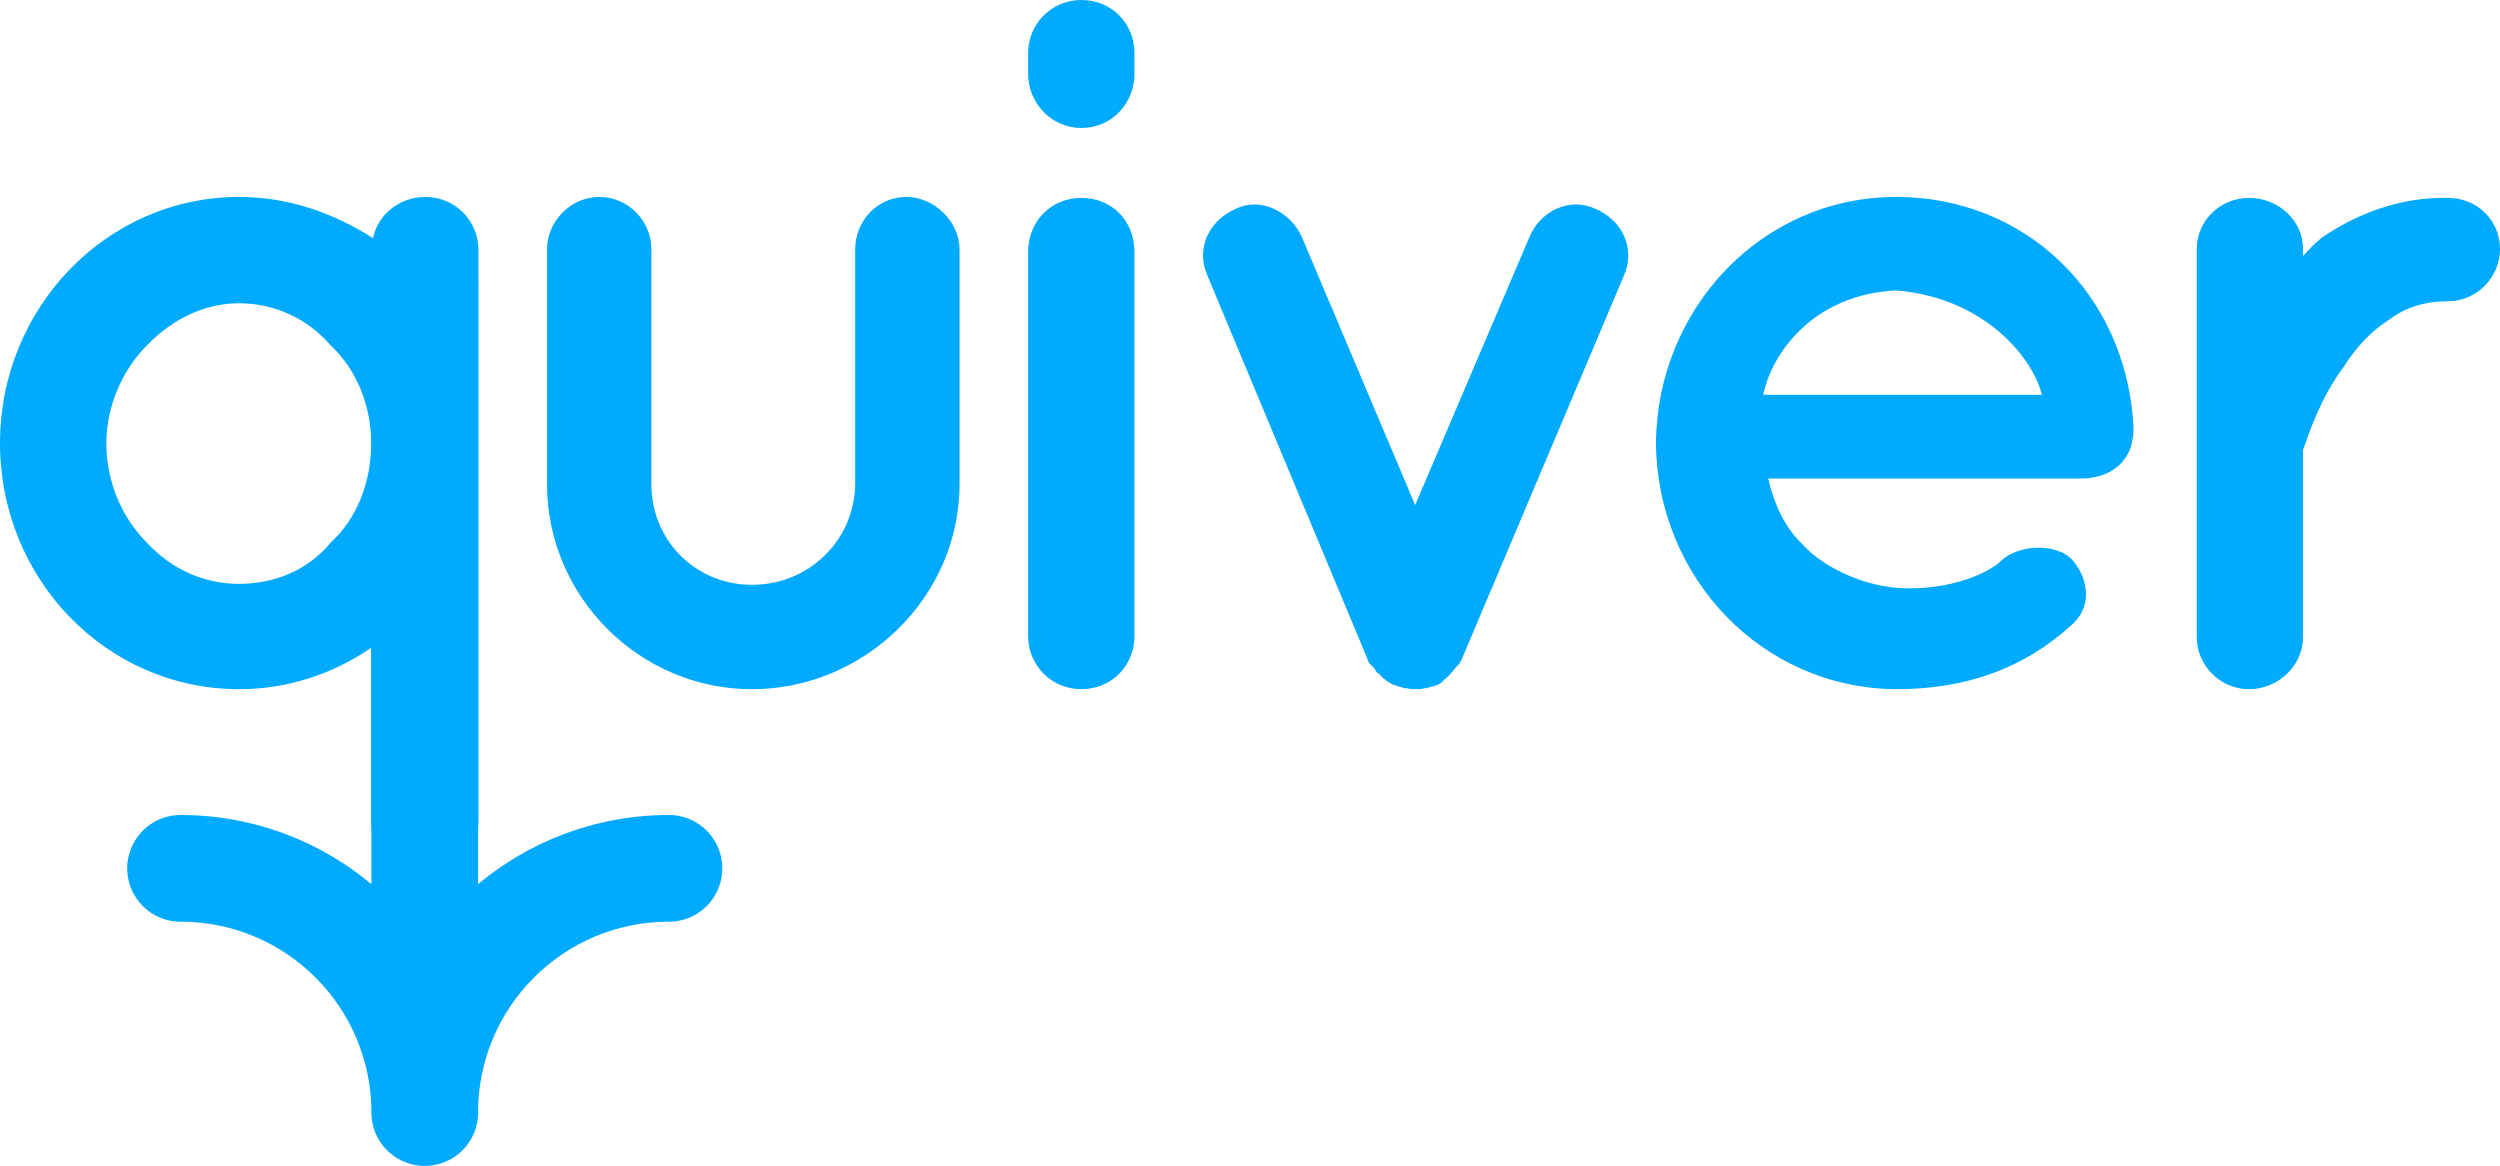
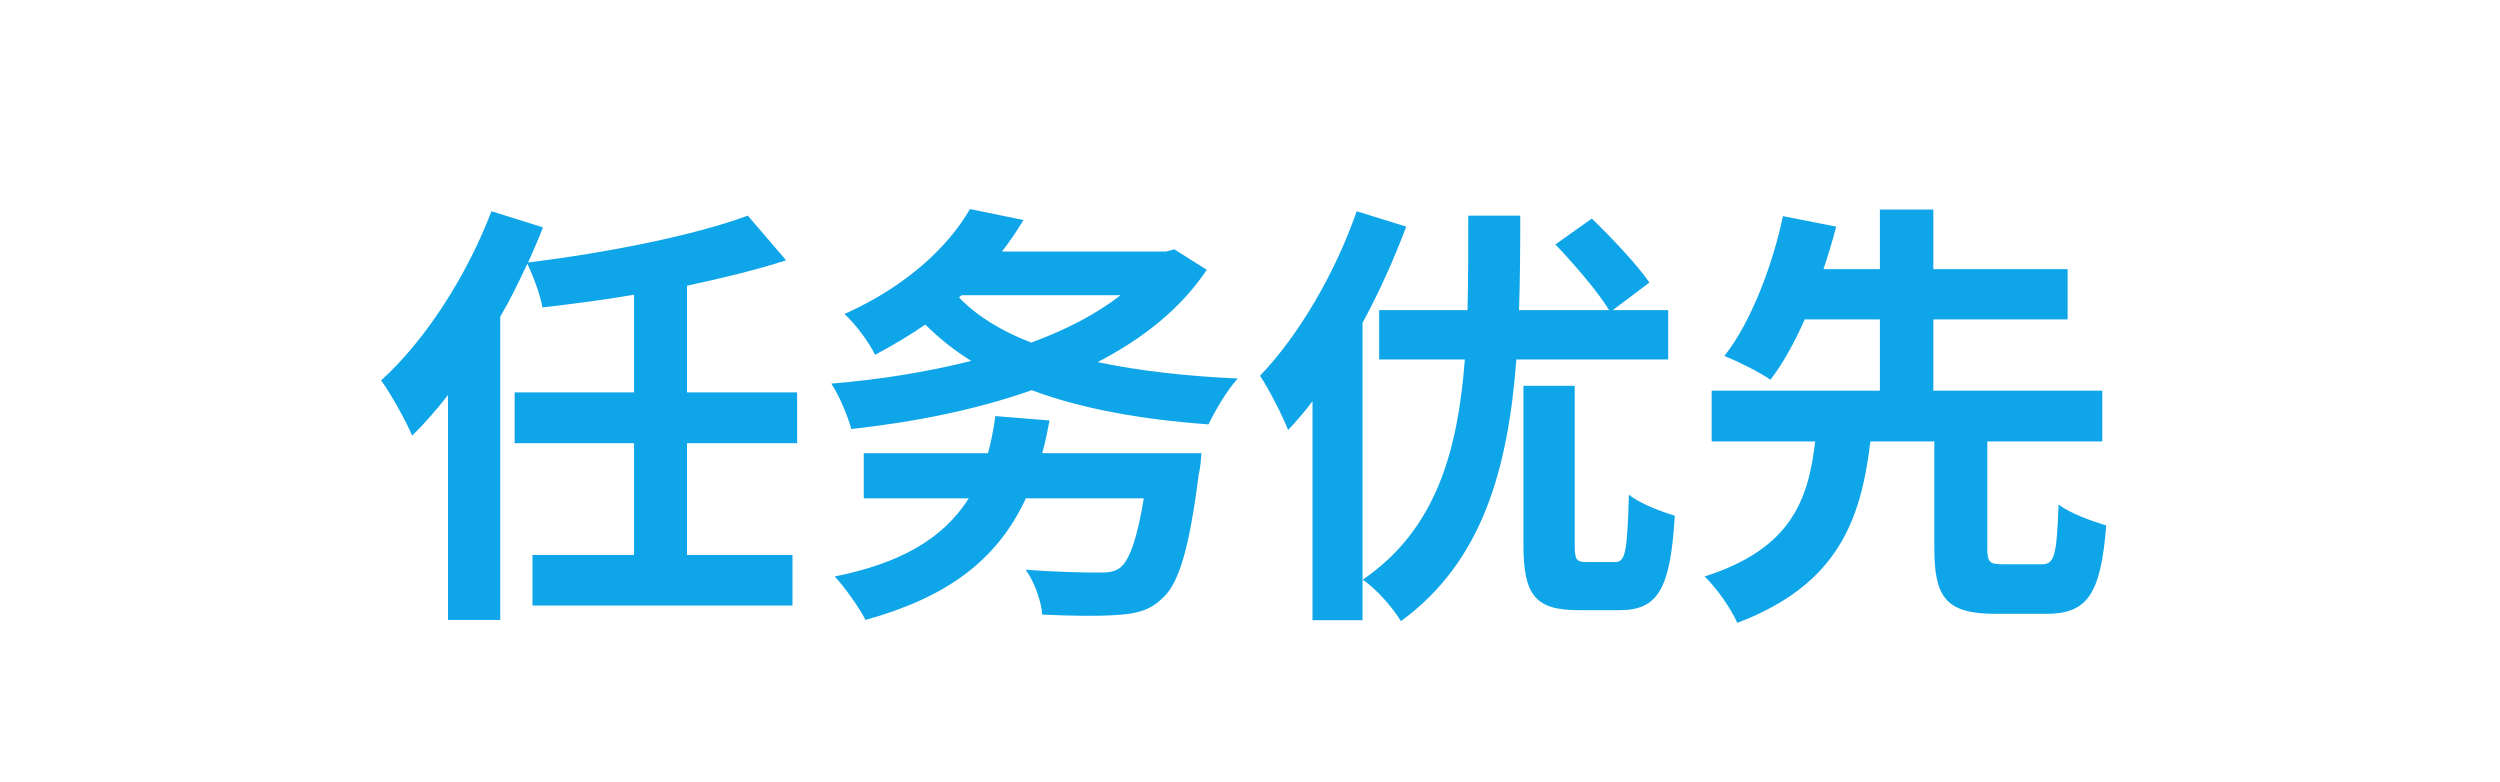
- <svg xmlns="http://www.w3.org/2000/svg" x="0" y="0" version="1.1" viewBox="0 0 346.163 161.435" xml:space="preserve">
-   <style>.st0{fill:#0af}.st1{fill:none;stroke:#0af;stroke-width:14.777;stroke-linecap:round;stroke-miterlimit:10}</style>
-   <path d="M51.394 113.693V89.7c-5.184 3.546-11.45 5.728-18.271 5.728C14.724 95.428 0 80.16 0 61.345c0-18.676 14.724-34.077 33.123-34.077 6.954 0 13.226 2.314 18.543 5.722.544-3.136 3.546-5.722 7.226-5.722 4.09 0 7.359 3.269 7.359 7.359v79.066c0 3.818-3.269 7.226-7.359 7.226-4.229 0-7.498-3.408-7.498-7.226zM33.123 41.992c-4.768 0-9.269 2.176-12.81 5.861-3.275 3.269-5.589 8.314-5.589 13.492 0 5.589 2.314 10.501 5.589 13.77 3.541 3.818 8.042 5.728 12.81 5.728 4.912 0 9.546-1.909 12.682-5.728 3.541-3.269 5.589-8.181 5.589-13.77 0-5.178-2.048-10.223-5.589-13.492-3.136-3.686-7.77-5.861-12.682-5.861zM104.103 95.428c-15.54 0-28.355-12.815-28.355-28.355V34.494c0-3.818 3.269-7.226 7.226-7.226 4.085 0 7.221 3.408 7.221 7.226v32.579c0 7.77 6.138 13.903 13.908 13.903 7.903 0 14.175-6.133 14.314-13.903V34.494c0-3.818 2.997-7.226 7.087-7.226 3.818 0 7.359 3.408 7.359 7.226v32.579c0 15.54-13.087 28.355-28.76 28.355zM157.083 10.223c0 4.09-3.136 7.498-7.365 7.498-4.09 0-7.359-3.408-7.359-7.498V7.365c0-4.09 3.269-7.365 7.359-7.365 4.229 0 7.365 3.275 7.365 7.365v2.858zm0 24.676v53.17c0 4.085-3.136 7.359-7.365 7.359-4.09 0-7.359-3.275-7.359-7.359v-53.17c0-4.362 3.269-7.498 7.359-7.498 4.23 0 7.365 3.135 7.365 7.498zM224.85 38.173l-22.356 52.892c-.133.411-.405.816-.544.955 0 .133-.139.133-.139.133-.272.278-.544.683-.816.955 0 .139-.133.139-.133.139-.278.411-.549.544-.821.816 0 0-.133 0-.133.139-.277.272-.549.544-.955.683h-.277v.133c-.405 0-.816.139-1.088.272h-.272c-.544.139-.955.139-1.365.139-.272 0-.683 0-1.227-.139h-.272c-.411-.133-.683-.272-1.088-.272v-.133h-.277c-.405-.139-.677-.411-1.227-.683 0-.139-.133-.139-.133-.139-.272-.272-.544-.405-.821-.816-.133 0-.133 0-.272-.139-.133-.272-.405-.677-.683-.955-.133 0-.133 0-.133-.133-.272-.139-.411-.544-.544-.955L167.19 38.173c-1.637-3.68.133-7.637 3.952-9.269 3.269-1.637 7.498.272 9.135 3.952l15.673 37.08 15.812-37.08c1.504-3.68 5.594-5.589 9.135-3.952 3.819 1.632 5.59 5.59 3.953 9.269zM229.297 61.345c.133-18.537 14.586-34.077 33.262-34.077 17.721 0 31.763 13.22 32.851 31.624v.683c0 .272 0 .955-.133 1.227-.411 3.275-3.275 5.456-7.087 5.456h-43.352c.683 3.136 2.181 6.677 4.634 8.997 2.864 3.269 8.314 5.722 13.087 6.133 4.906.411 10.767-.816 14.175-3.408 2.864-2.997 8.453-2.592 10.229-.411 1.77 1.909 3.136 6 0 8.863-6.682 6.133-14.724 8.997-24.404 8.997-18.676-.14-33.129-15.541-33.262-34.084zm14.858-6.677h38.578c-1.36-5.456-8.314-13.498-20.174-14.452-11.589.544-17.317 8.863-18.404 14.452zM346.163 34.494c0 3.813-3.136 7.221-7.226 7.221-3.136 0-5.861.821-8.181 2.592-2.592 1.637-4.634 3.952-6.272 6.544-3.269 4.362-4.906 9.541-5.589 11.45v25.902c0 3.952-3.408 7.226-7.498 7.226-3.952 0-7.226-3.275-7.226-7.226V34.494c0-3.957 3.275-7.093 7.226-7.093 4.09 0 7.498 3.136 7.498 7.093v.949c.816-.949 1.909-2.042 2.864-2.725 4.496-2.997 10.362-5.45 17.177-5.317 4.091 0 7.227 3.135 7.227 7.093z" class="st0" />
-   <path d="M58.813 39.133v114.914M58.813 154.047c0-18.688 15.122-33.81 33.81-33.81M25.003 120.237c18.688 0 33.81 15.122 33.81 33.81" class="st1" />
+ <svg xmlns="http://www.w3.org/2000/svg" viewBox="0 0 160 50" width="100%" height="100%">
+   <text x="50%" y="50%" text-anchor="middle" dominant-baseline="central" font-family="'PingFang SC', 'Microsoft YaHei', sans-serif" font-size="28" font-weight="bold" fill="#0ea5e9">
+         任务优先
+     </text>
</svg>
